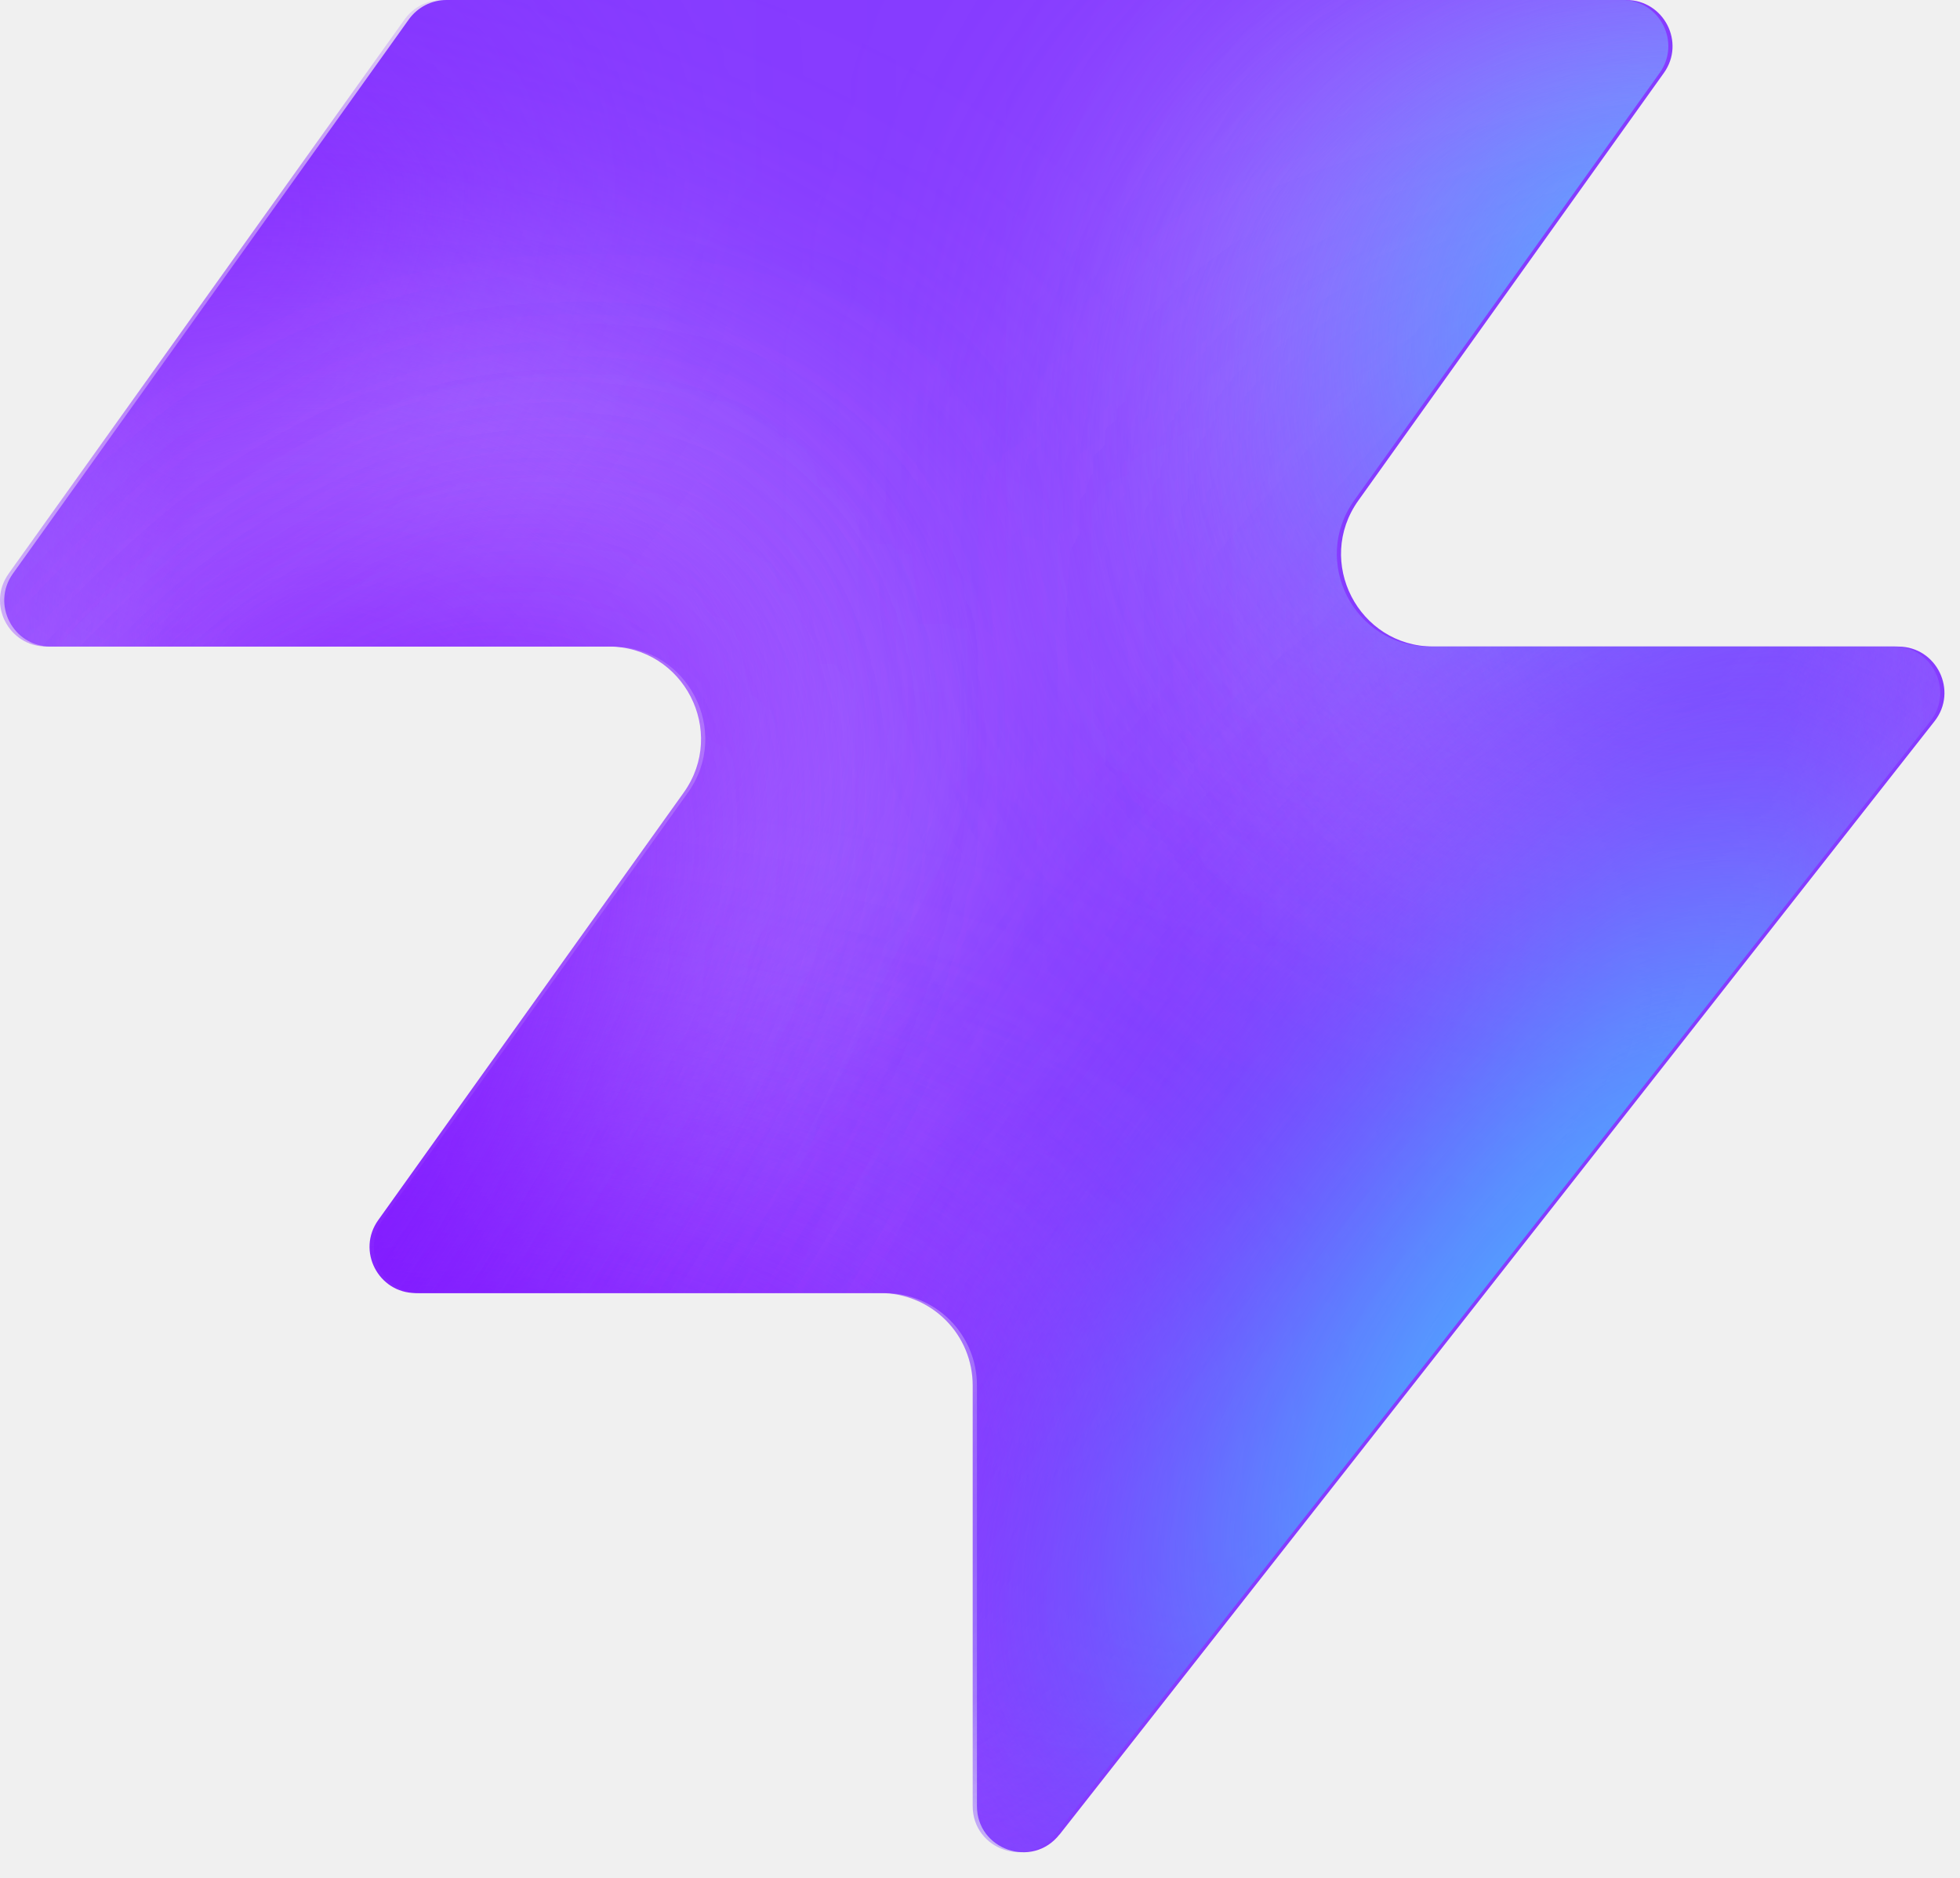
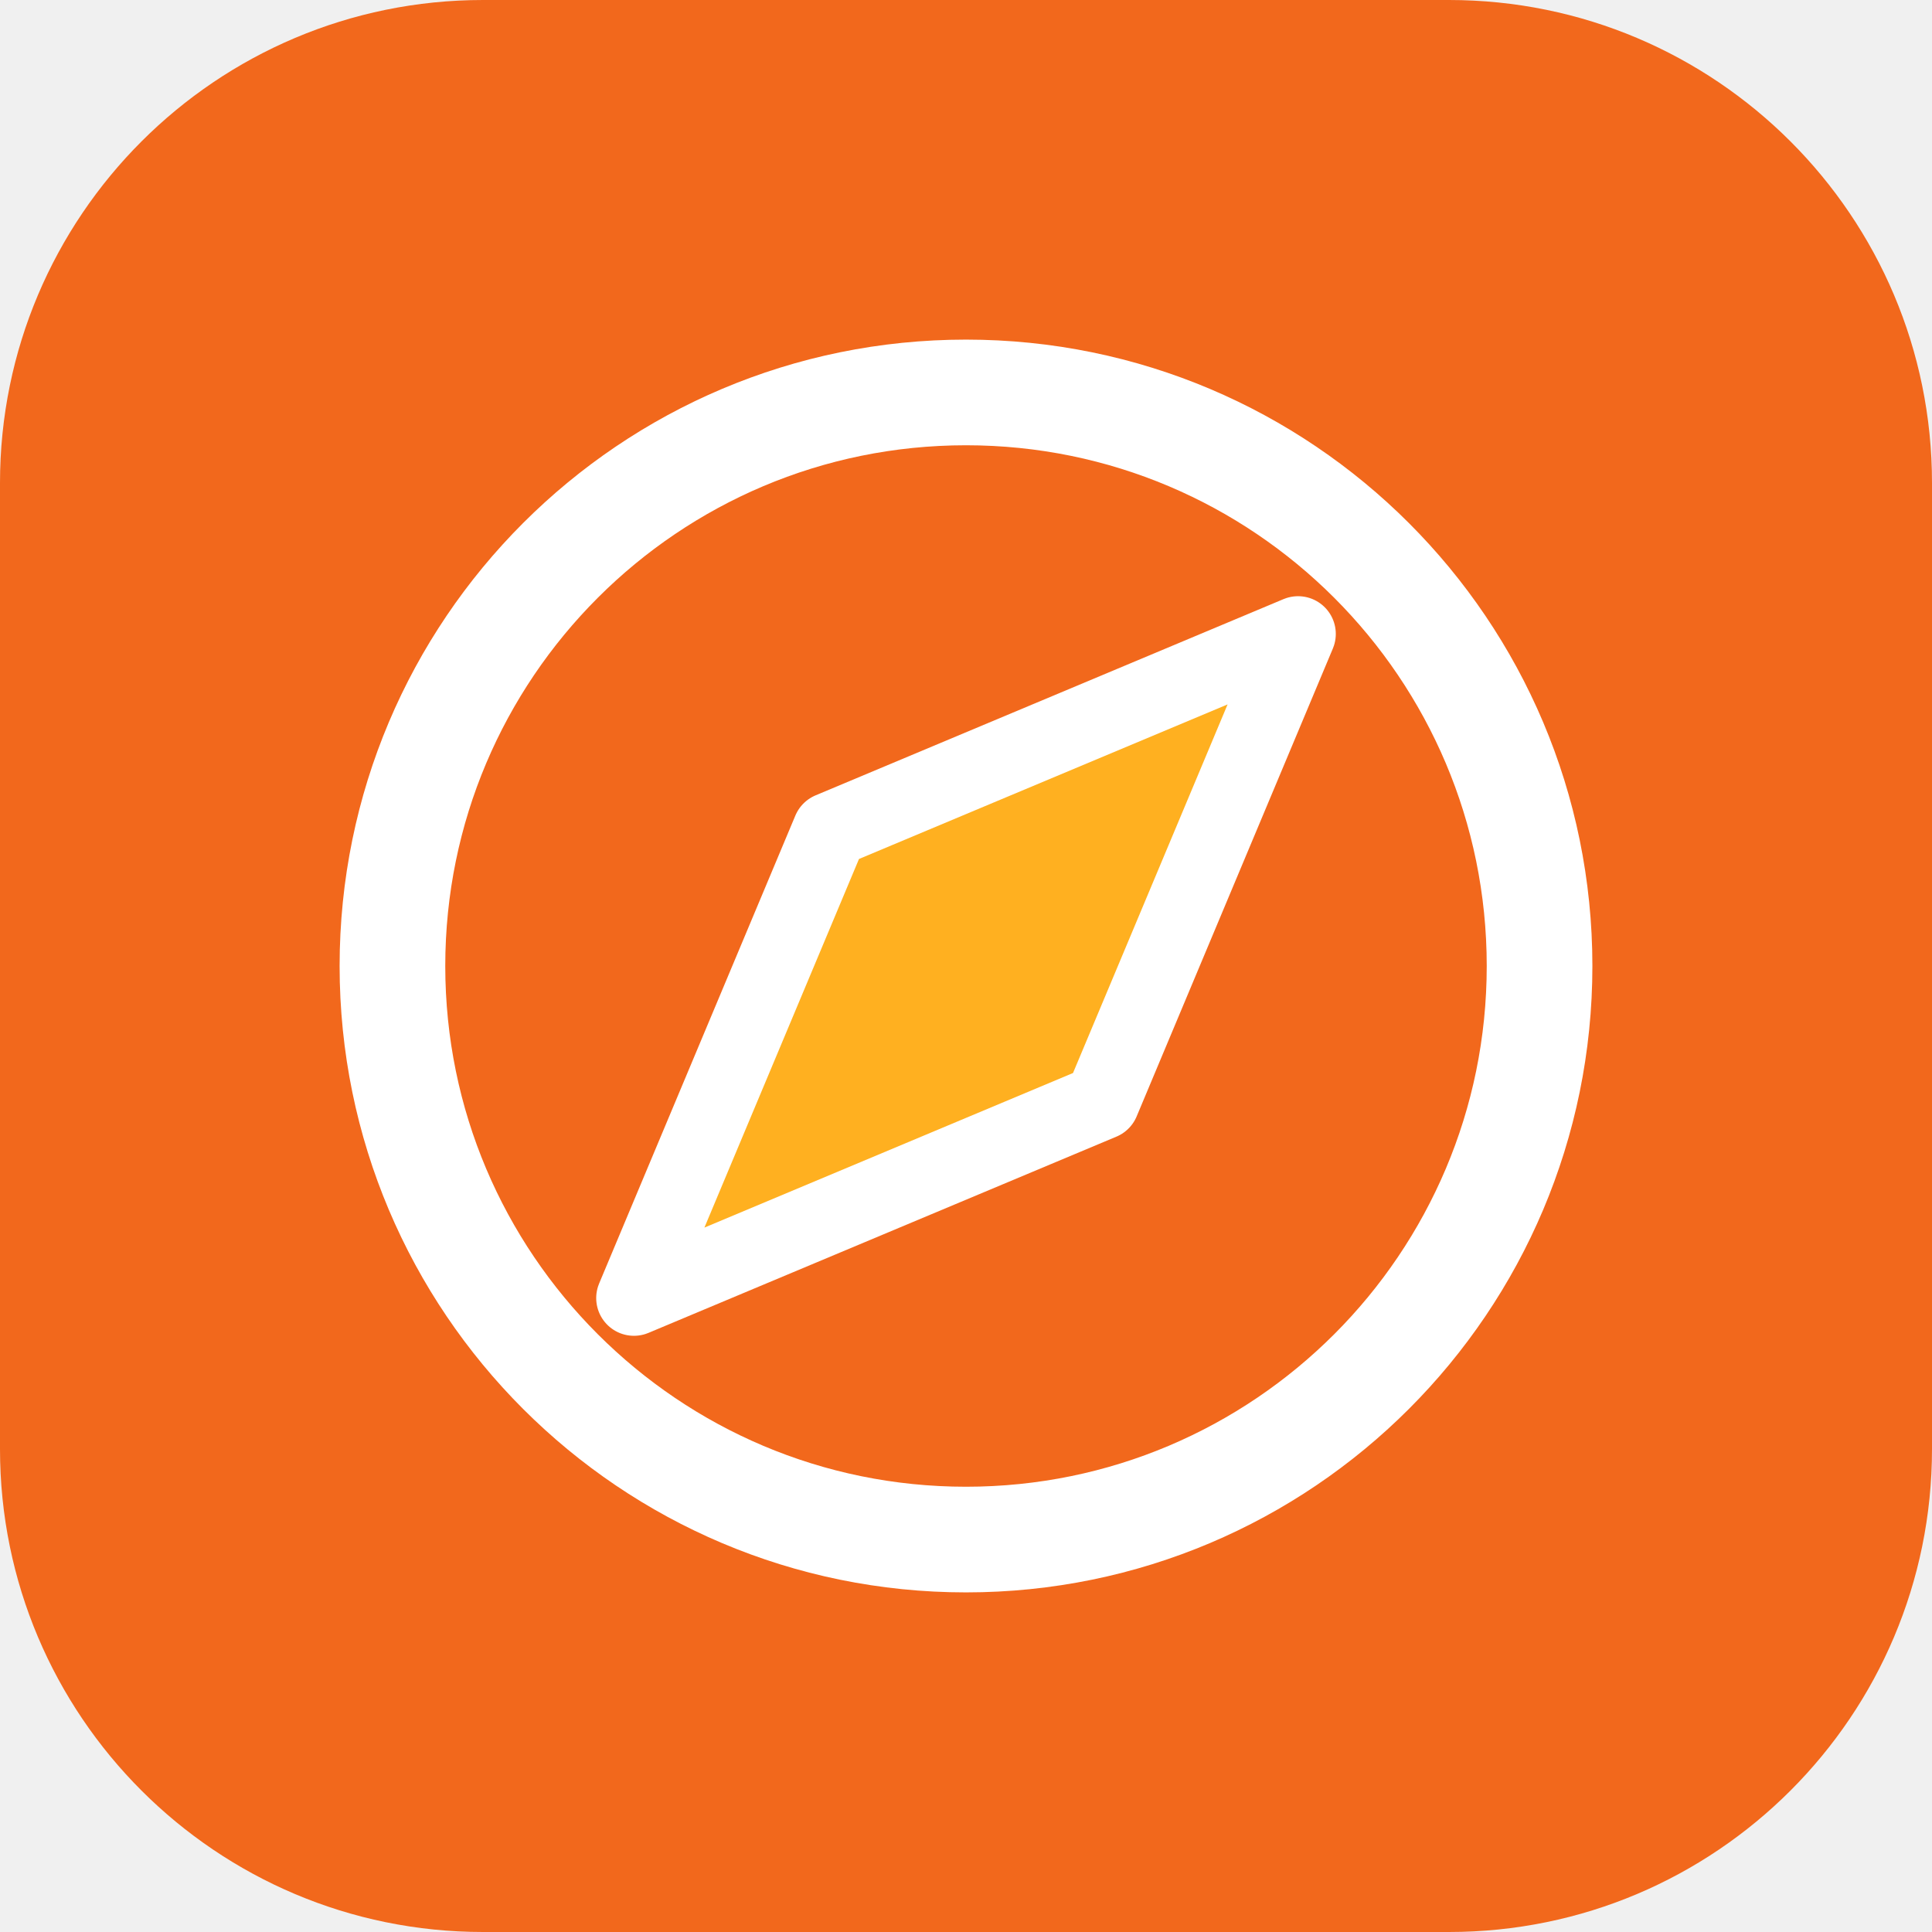
- <svg xmlns="http://www.w3.org/2000/svg" width="48" height="46" fill="none" viewBox="0 0 48 46">
-   <path fill="#863bff" d="M25.946 44.938c-.664.845-2.021.375-2.021-.698V33.937a2.26 2.26 0 0 0-2.262-2.262H10.287c-.92 0-1.456-1.04-.92-1.788l7.48-10.471c1.07-1.497 0-3.578-1.842-3.578H1.237c-.92 0-1.456-1.04-.92-1.788L10.013.474c.214-.297.556-.474.92-.474h28.894c.92 0 1.456 1.04.92 1.788l-7.48 10.471c-1.07 1.498 0 3.579 1.842 3.579h11.377c.943 0 1.473 1.088.89 1.83L25.947 44.94z" style="fill:#863bff;fill:color(display-p3 .525 .23 1);fill-opacity:1" />
-   <mask id="a" width="48" height="46" x="0" y="0" maskUnits="userSpaceOnUse" style="mask-type:alpha">
-     <path fill="#000" d="M25.842 44.938c-.664.844-2.021.375-2.021-.698V33.937a2.26 2.26 0 0 0-2.262-2.262H10.183c-.92 0-1.456-1.04-.92-1.788l7.48-10.471c1.07-1.498 0-3.579-1.842-3.579H1.133c-.92 0-1.456-1.04-.92-1.787L9.91.473c.214-.297.556-.474.92-.474h28.894c.92 0 1.456 1.04.92 1.788l-7.48 10.471c-1.07 1.498 0 3.578 1.842 3.578h11.377c.943 0 1.473 1.088.89 1.832L25.843 44.94z" style="fill:#000;fill-opacity:1" />
-   </mask>
-   <g mask="url(#a)">
-     <g filter="url(#b)">
-       <ellipse cx="5.508" cy="14.704" fill="#ede6ff" rx="5.508" ry="14.704" style="fill:#ede6ff;fill:color(display-p3 .927 .903 1);fill-opacity:1" transform="matrix(.00324 1 1 -.00324 -4.47 31.516)" />
-     </g>
-     <g filter="url(#c)">
-       <ellipse cx="10.399" cy="29.851" fill="#ede6ff" rx="10.399" ry="29.851" style="fill:#ede6ff;fill:color(display-p3 .927 .903 1);fill-opacity:1" transform="matrix(.00324 1 1 -.00324 -39.328 7.883)" />
-     </g>
-     <g filter="url(#d)">
-       <ellipse cx="5.508" cy="30.487" fill="#7e14ff" rx="5.508" ry="30.487" style="fill:#7e14ff;fill:color(display-p3 .492 .077 1);fill-opacity:1" transform="rotate(89.814 -25.913 -14.639)scale(1 -1)" />
-     </g>
-     <g filter="url(#e)">
-       <ellipse cx="5.508" cy="30.599" fill="#7e14ff" rx="5.508" ry="30.599" style="fill:#7e14ff;fill:color(display-p3 .492 .077 1);fill-opacity:1" transform="rotate(89.814 -32.644 -3.334)scale(1 -1)" />
-     </g>
-     <g filter="url(#f)">
-       <ellipse cx="5.508" cy="30.599" fill="#7e14ff" rx="5.508" ry="30.599" style="fill:#7e14ff;fill:color(display-p3 .492 .077 1);fill-opacity:1" transform="matrix(.00324 1 1 -.00324 -34.34 30.47)" />
-     </g>
-     <g filter="url(#g)">
-       <ellipse cx="14.072" cy="22.078" fill="#ede6ff" rx="14.072" ry="22.078" style="fill:#ede6ff;fill:color(display-p3 .927 .903 1);fill-opacity:1" transform="rotate(93.35 24.506 48.493)scale(-1 1)" />
-     </g>
-     <g filter="url(#h)">
-       <ellipse cx="3.47" cy="21.501" fill="#7e14ff" rx="3.47" ry="21.501" style="fill:#7e14ff;fill:color(display-p3 .492 .077 1);fill-opacity:1" transform="rotate(89.009 28.708 47.59)scale(-1 1)" />
-     </g>
-     <g filter="url(#i)">
-       <ellipse cx="3.47" cy="21.501" fill="#7e14ff" rx="3.47" ry="21.501" style="fill:#7e14ff;fill:color(display-p3 .492 .077 1);fill-opacity:1" transform="rotate(89.009 28.708 47.59)scale(-1 1)" />
-     </g>
-     <g filter="url(#j)">
-       <ellipse cx=".387" cy="8.972" fill="#7e14ff" rx="4.407" ry="29.108" style="fill:#7e14ff;fill:color(display-p3 .492 .077 1);fill-opacity:1" transform="rotate(39.51 .387 8.972)" />
-     </g>
-     <g filter="url(#k)">
-       <ellipse cx="47.523" cy="-6.092" fill="#7e14ff" rx="4.407" ry="29.108" style="fill:#7e14ff;fill:color(display-p3 .492 .077 1);fill-opacity:1" transform="rotate(37.892 47.523 -6.092)" />
-     </g>
-     <g filter="url(#l)">
-       <ellipse cx="41.412" cy="6.333" fill="#47bfff" rx="5.971" ry="9.665" style="fill:#47bfff;fill:color(display-p3 .28 .748 1);fill-opacity:1" transform="rotate(37.892 41.412 6.333)" />
-     </g>
-     <g filter="url(#m)">
-       <ellipse cx="-1.879" cy="38.332" fill="#7e14ff" rx="4.407" ry="29.108" style="fill:#7e14ff;fill:color(display-p3 .492 .077 1);fill-opacity:1" transform="rotate(37.892 -1.88 38.332)" />
-     </g>
-     <g filter="url(#n)">
-       <ellipse cx="-1.879" cy="38.332" fill="#7e14ff" rx="4.407" ry="29.108" style="fill:#7e14ff;fill:color(display-p3 .492 .077 1);fill-opacity:1" transform="rotate(37.892 -1.88 38.332)" />
-     </g>
-     <g filter="url(#o)">
-       <ellipse cx="35.651" cy="29.907" fill="#7e14ff" rx="4.407" ry="29.108" style="fill:#7e14ff;fill:color(display-p3 .492 .077 1);fill-opacity:1" transform="rotate(37.892 35.651 29.907)" />
-     </g>
-     <g filter="url(#p)">
-       <ellipse cx="38.418" cy="32.4" fill="#47bfff" rx="5.971" ry="15.297" style="fill:#47bfff;fill:color(display-p3 .28 .748 1);fill-opacity:1" transform="rotate(37.892 38.418 32.4)" />
-     </g>
-   </g>
-   <defs>
-     <filter id="b" width="60.045" height="41.654" x="-19.77" y="16.149" color-interpolation-filters="sRGB" filterUnits="userSpaceOnUse">
-       <feFlood flood-opacity="0" result="BackgroundImageFix" />
-       <feBlend in="SourceGraphic" in2="BackgroundImageFix" result="shape" />
-       <feGaussianBlur result="effect1_foregroundBlur_2002_17158" stdDeviation="7.659" />
-     </filter>
-     <filter id="c" width="90.34" height="51.437" x="-54.613" y="-7.533" color-interpolation-filters="sRGB" filterUnits="userSpaceOnUse">
-       <feFlood flood-opacity="0" result="BackgroundImageFix" />
-       <feBlend in="SourceGraphic" in2="BackgroundImageFix" result="shape" />
-       <feGaussianBlur result="effect1_foregroundBlur_2002_17158" stdDeviation="7.659" />
-     </filter>
-     <filter id="d" width="79.355" height="29.4" x="-49.64" y="2.03" color-interpolation-filters="sRGB" filterUnits="userSpaceOnUse">
-       <feFlood flood-opacity="0" result="BackgroundImageFix" />
-       <feBlend in="SourceGraphic" in2="BackgroundImageFix" result="shape" />
-       <feGaussianBlur result="effect1_foregroundBlur_2002_17158" stdDeviation="4.596" />
-     </filter>
-     <filter id="e" width="79.579" height="29.4" x="-45.045" y="20.029" color-interpolation-filters="sRGB" filterUnits="userSpaceOnUse">
-       <feFlood flood-opacity="0" result="BackgroundImageFix" />
-       <feBlend in="SourceGraphic" in2="BackgroundImageFix" result="shape" />
-       <feGaussianBlur result="effect1_foregroundBlur_2002_17158" stdDeviation="4.596" />
-     </filter>
-     <filter id="f" width="79.579" height="29.4" x="-43.513" y="21.178" color-interpolation-filters="sRGB" filterUnits="userSpaceOnUse">
-       <feFlood flood-opacity="0" result="BackgroundImageFix" />
-       <feBlend in="SourceGraphic" in2="BackgroundImageFix" result="shape" />
-       <feGaussianBlur result="effect1_foregroundBlur_2002_17158" stdDeviation="4.596" />
-     </filter>
-     <filter id="g" width="74.749" height="58.852" x="15.756" y="-17.901" color-interpolation-filters="sRGB" filterUnits="userSpaceOnUse">
-       <feFlood flood-opacity="0" result="BackgroundImageFix" />
-       <feBlend in="SourceGraphic" in2="BackgroundImageFix" result="shape" />
-       <feGaussianBlur result="effect1_foregroundBlur_2002_17158" stdDeviation="7.659" />
-     </filter>
-     <filter id="h" width="61.377" height="25.362" x="23.548" y="2.284" color-interpolation-filters="sRGB" filterUnits="userSpaceOnUse">
-       <feFlood flood-opacity="0" result="BackgroundImageFix" />
-       <feBlend in="SourceGraphic" in2="BackgroundImageFix" result="shape" />
-       <feGaussianBlur result="effect1_foregroundBlur_2002_17158" stdDeviation="4.596" />
-     </filter>
-     <filter id="i" width="61.377" height="25.362" x="23.548" y="2.284" color-interpolation-filters="sRGB" filterUnits="userSpaceOnUse">
-       <feFlood flood-opacity="0" result="BackgroundImageFix" />
-       <feBlend in="SourceGraphic" in2="BackgroundImageFix" result="shape" />
-       <feGaussianBlur result="effect1_foregroundBlur_2002_17158" stdDeviation="4.596" />
-     </filter>
-     <filter id="j" width="56.045" height="63.649" x="-27.636" y="-22.853" color-interpolation-filters="sRGB" filterUnits="userSpaceOnUse">
-       <feFlood flood-opacity="0" result="BackgroundImageFix" />
-       <feBlend in="SourceGraphic" in2="BackgroundImageFix" result="shape" />
-       <feGaussianBlur result="effect1_foregroundBlur_2002_17158" stdDeviation="4.596" />
-     </filter>
-     <filter id="k" width="54.814" height="64.646" x="20.116" y="-38.415" color-interpolation-filters="sRGB" filterUnits="userSpaceOnUse">
-       <feFlood flood-opacity="0" result="BackgroundImageFix" />
-       <feBlend in="SourceGraphic" in2="BackgroundImageFix" result="shape" />
-       <feGaussianBlur result="effect1_foregroundBlur_2002_17158" stdDeviation="4.596" />
-     </filter>
-     <filter id="l" width="33.541" height="35.313" x="24.641" y="-11.323" color-interpolation-filters="sRGB" filterUnits="userSpaceOnUse">
-       <feFlood flood-opacity="0" result="BackgroundImageFix" />
-       <feBlend in="SourceGraphic" in2="BackgroundImageFix" result="shape" />
-       <feGaussianBlur result="effect1_foregroundBlur_2002_17158" stdDeviation="4.596" />
-     </filter>
-     <filter id="m" width="54.814" height="64.646" x="-29.286" y="6.009" color-interpolation-filters="sRGB" filterUnits="userSpaceOnUse">
-       <feFlood flood-opacity="0" result="BackgroundImageFix" />
-       <feBlend in="SourceGraphic" in2="BackgroundImageFix" result="shape" />
-       <feGaussianBlur result="effect1_foregroundBlur_2002_17158" stdDeviation="4.596" />
-     </filter>
-     <filter id="n" width="54.814" height="64.646" x="-29.286" y="6.009" color-interpolation-filters="sRGB" filterUnits="userSpaceOnUse">
-       <feFlood flood-opacity="0" result="BackgroundImageFix" />
-       <feBlend in="SourceGraphic" in2="BackgroundImageFix" result="shape" />
-       <feGaussianBlur result="effect1_foregroundBlur_2002_17158" stdDeviation="4.596" />
-     </filter>
-     <filter id="o" width="54.814" height="64.646" x="8.244" y="-2.416" color-interpolation-filters="sRGB" filterUnits="userSpaceOnUse">
-       <feFlood flood-opacity="0" result="BackgroundImageFix" />
-       <feBlend in="SourceGraphic" in2="BackgroundImageFix" result="shape" />
-       <feGaussianBlur result="effect1_foregroundBlur_2002_17158" stdDeviation="4.596" />
-     </filter>
-     <filter id="p" width="39.409" height="43.623" x="18.713" y="10.588" color-interpolation-filters="sRGB" filterUnits="userSpaceOnUse">
-       <feFlood flood-opacity="0" result="BackgroundImageFix" />
-       <feBlend in="SourceGraphic" in2="BackgroundImageFix" result="shape" />
-       <feGaussianBlur result="effect1_foregroundBlur_2002_17158" stdDeviation="4.596" />
-     </filter>
-   </defs>
+ <svg xmlns="http://www.w3.org/2000/svg" viewBox="0 0 64 64" width="64" height="64">
+   <rect width="64" height="64" rx="16" fill="#f2681c" />
+   <circle cx="32" cy="32" r="19" fill="none" stroke="#fff" stroke-width="3.5" />
+   <path d="M43 21 L36.5 36.5 L21 43 L27.5 27.5 Z" fill="#ffb020" stroke="#fff" stroke-width="2.5" stroke-linejoin="round" />
</svg>
